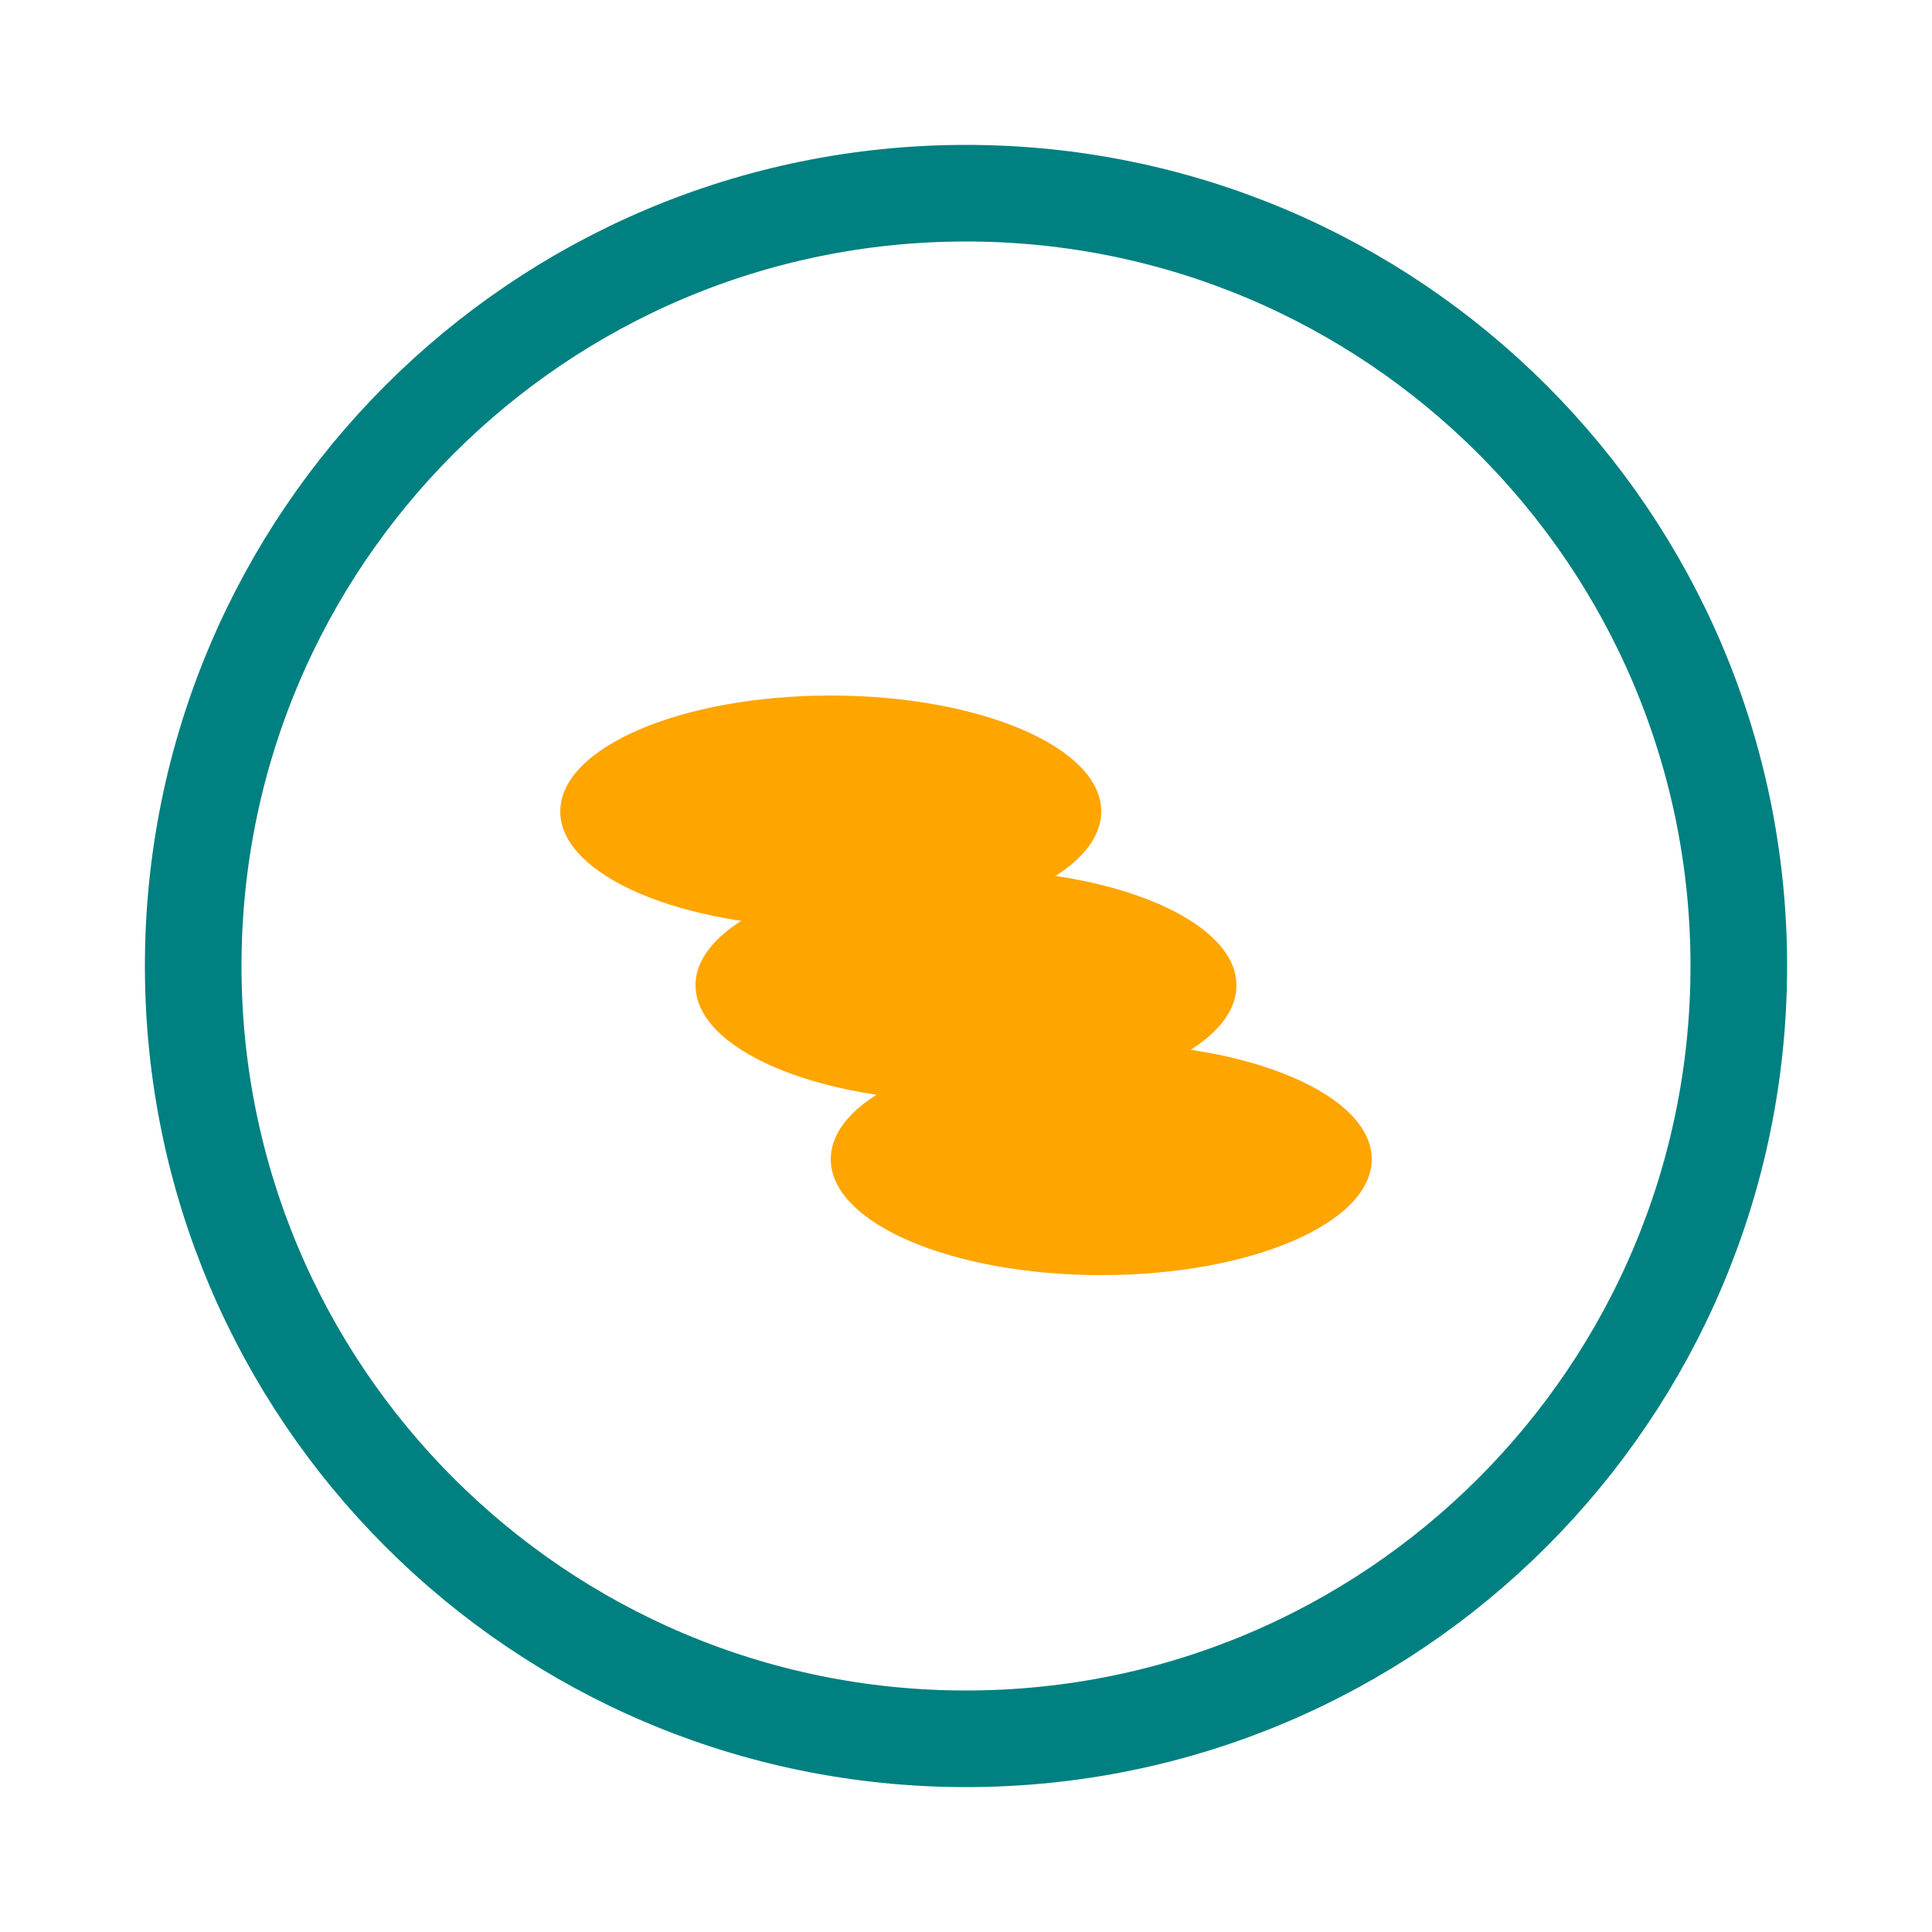
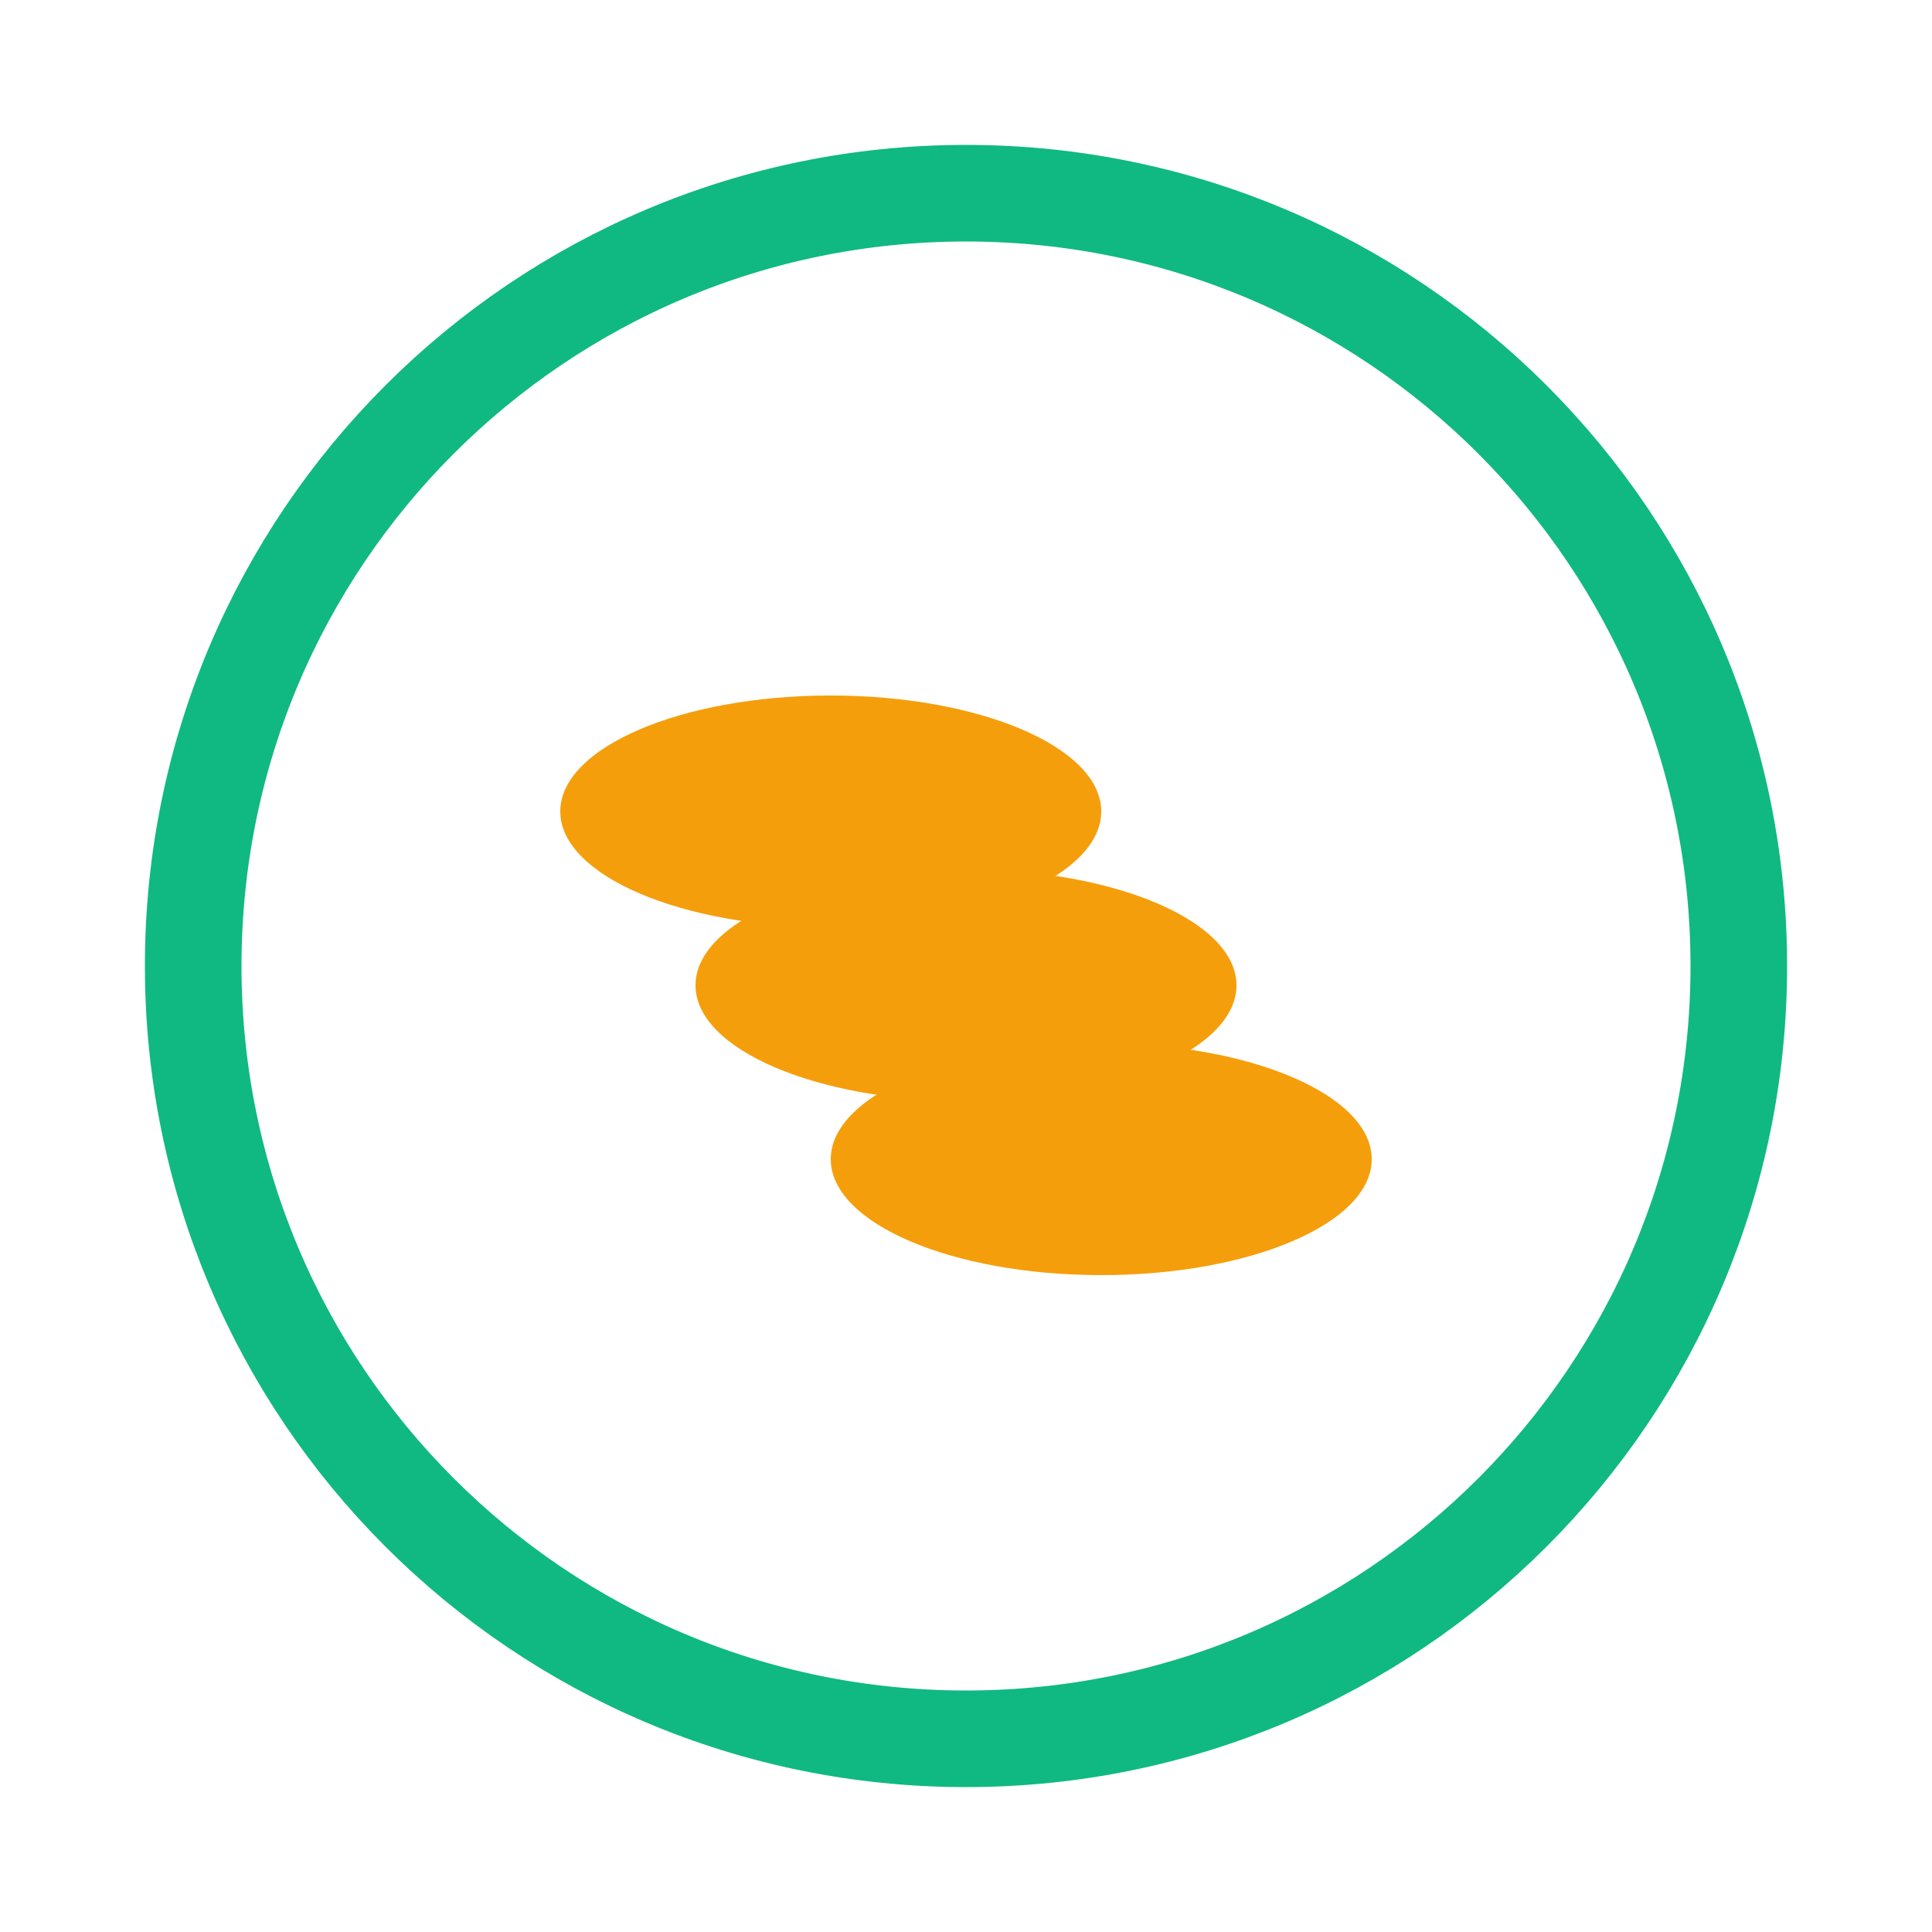
<svg xmlns="http://www.w3.org/2000/svg" viewBox="0 0 100 100" width="100" height="100">
-   <circle cx="50" cy="50" r="40" fill="none" stroke="#008080" stroke-width="5" />
-   <ellipse cx="57" cy="60" rx="14" ry="6" fill="#FFA500" />
-   <ellipse cx="50" cy="51" rx="14" ry="6" fill="#FFA500" />
-   <ellipse cx="43" cy="42" rx="14" ry="6" fill="#FFA500" />
+   <circle cx="50" cy="50" r="40" fill="none" stroke="#10b981" stroke-width="5" />
+   <ellipse cx="57" cy="60" rx="14" ry="6" fill="#f59e0b" />
+   <ellipse cx="50" cy="51" rx="14" ry="6" fill="#f59e0b" />
+   <ellipse cx="43" cy="42" rx="14" ry="6" fill="#f59e0b" />
</svg>
